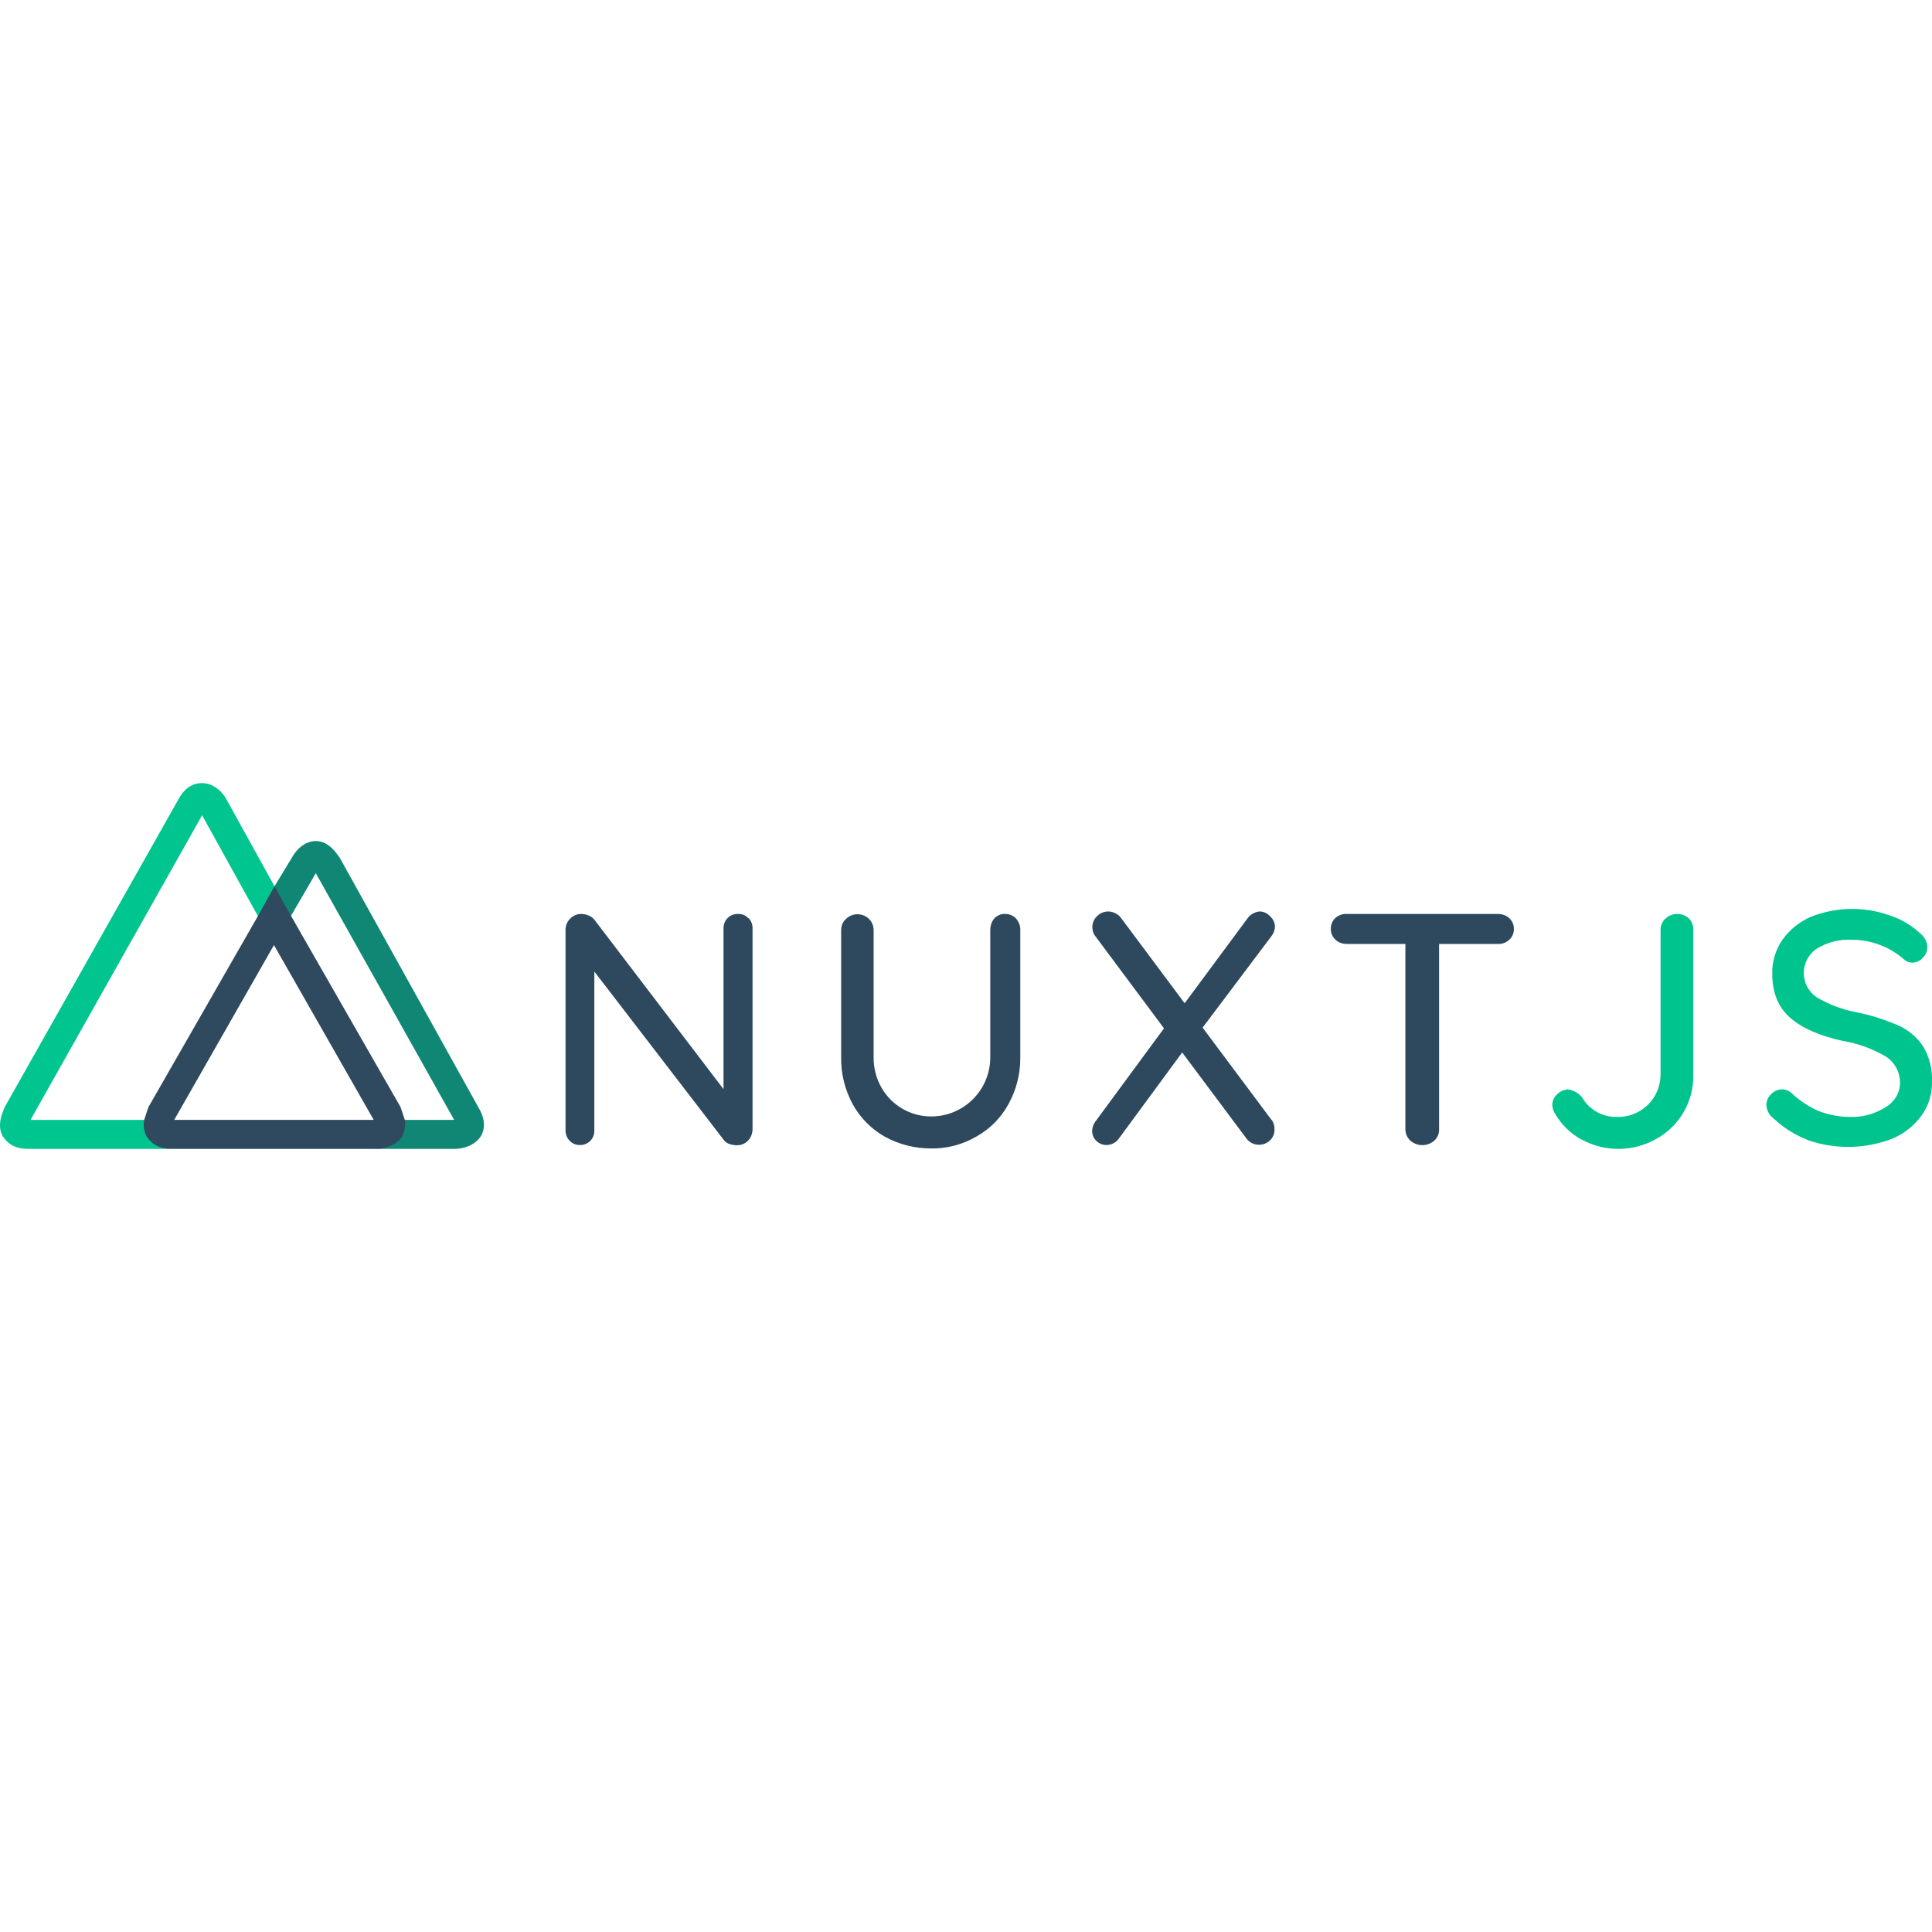
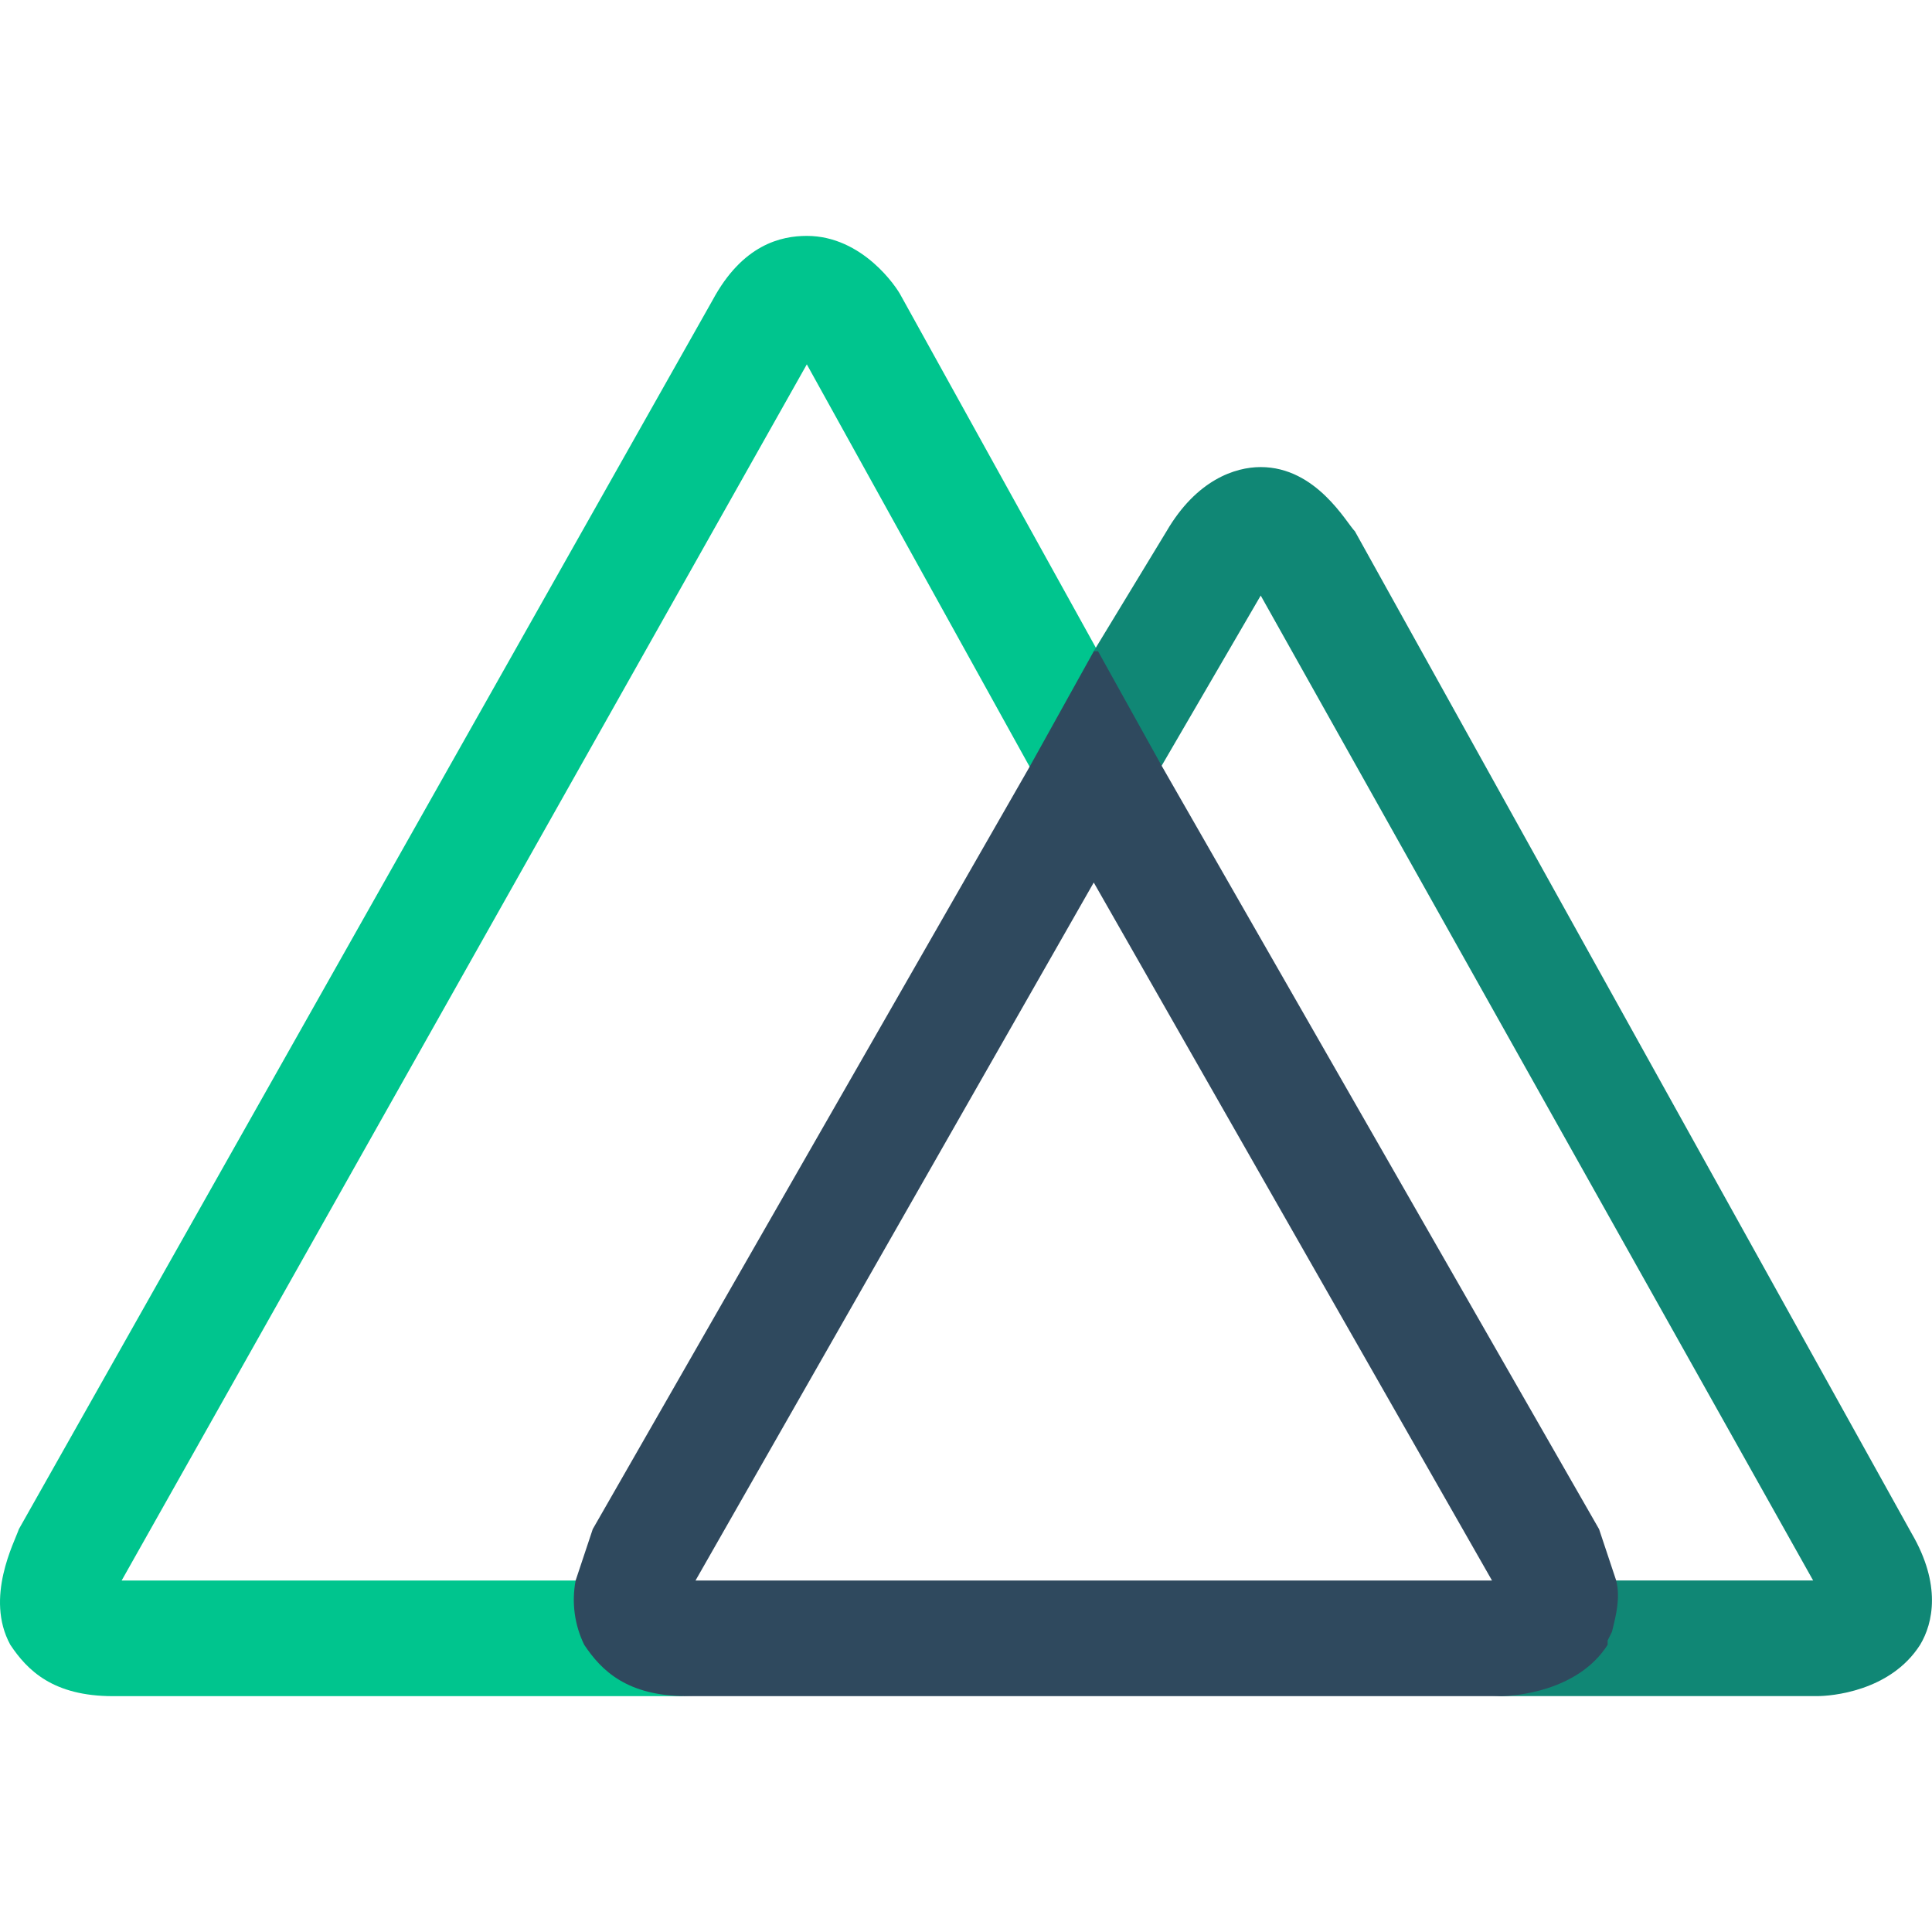
<svg xmlns="http://www.w3.org/2000/svg" width="32" height="32" viewBox="0 0 128 128">
-   <path fill="#00c58e" d="m9.836 75.263l-.07-.142c-.143-.284-.143-.568-.072-.924H2.02l11.37-20.182l4.762 8.599l1.563-1.137l-4.76-8.599c-.072-.142-.64-.995-1.564-.995c-.427 0-1.066.142-1.564 1.066L.314 73.345c-.071.213-.569 1.137-.142 1.918c.284.427.71.853 1.705.853h9.665c-.995 0-1.492-.426-1.706-.853z" />
-   <path fill="#108775" d="m31.724 73.416l-9.238-16.63c-.142-.142-.64-1.065-1.563-1.065c-.427 0-1.066.213-1.564 1.066l-1.208 1.99v3.837l2.772-4.761l9.167 16.344h-3.482a1.634 1.634 0 0 1-.142.995l-.071.071c-.427.782-1.493.853-1.635.853h5.401c.213 0 1.208-.07 1.706-.853c.213-.355.355-.994-.143-1.847z" />
-   <path fill="#2f495e" d="M26.679 75.263v-.07l.07-.143c.072-.284.143-.568.072-.853l-.284-.852l-7.249-12.65l-1.066-1.919h-.071l-1.066 1.92l-7.249 12.649l-.284.852a1.706 1.706 0 0 0 .142 1.066c.285.427.711.853 1.706.853h13.502c.213 0 1.28-.07 1.777-.853zm-8.528-12.65l6.61 11.584h-13.22z" />
-   <g fill-rule="evenodd">
-     <path fill="#2e495e" d="M49.598 60.828a.943.943 0 0 1 .26.684V74.8c0 .277-.097.554-.293.766a1.01 1.01 0 0 1-.75.31c-.163 0-.326-.032-.489-.081a.815.815 0 0 1-.342-.229l-8.608-11.2v10.532a.93.93 0 0 1-.978.962a.887.887 0 0 1-.652-.277a.946.946 0 0 1-.278-.669v-13.32c0-.276.115-.553.326-.749a.978.978 0 0 1 .702-.293c.163 0 .342.032.489.097a.86.86 0 0 1 .39.278l8.56 11.232V61.512a.93.93 0 0 1 .978-.961c.245 0 .49.081.652.277zm17.72.032c.18.212.294.49.278.75v8.412a6.235 6.235 0 0 1-.766 3.098a5.425 5.425 0 0 1-2.12 2.168a5.784 5.784 0 0 1-3.032.8a6.35 6.35 0 0 1-3.065-.783a5.543 5.543 0 0 1-2.12-2.152a6.293 6.293 0 0 1-.765-3.114v-8.412c0-.278.097-.555.326-.75a1.092 1.092 0 0 1 1.516 0c.195.195.31.456.31.75v8.38a3.976 3.976 0 0 0 .521 2.053a3.782 3.782 0 0 0 3.277 1.908a3.913 3.913 0 0 0 3.93-3.962v-8.38c0-.277.08-.554.26-.766a.919.919 0 0 1 .734-.31c.277 0 .538.115.717.31zm16.94 13.336a1.027 1.027 0 0 1 .179.62a.952.952 0 0 1-.31.75a1.043 1.043 0 0 1-.701.277a1.017 1.017 0 0 1-.864-.44l-4.239-5.674l-4.173 5.673a1.01 1.01 0 0 1-.848.457a.923.923 0 0 1-.668-.277a.908.908 0 0 1-.278-.62c0-.26.098-.521.261-.717l4.5-6.114l-4.516-6.064a1.01 1.01 0 0 1 .081-1.37a1.027 1.027 0 0 1 1.207-.195a.978.978 0 0 1 .391.326l4.206 5.64l4.141-5.591c.18-.278.49-.457.832-.49c.26 0 .521.13.7.327c.18.163.294.407.31.652c0 .244-.081.456-.228.652l-4.565 6.064l4.565 6.114zM99.99 60.828a.95.95 0 0 1 .31.733a.93.93 0 0 1-.327.718a1.029 1.029 0 0 1-.75.26h-3.88v12.293a.974.974 0 0 1-.31.733a1.206 1.206 0 0 1-1.597 0a1.01 1.01 0 0 1-.326-.733V62.539h-3.88c-.277 0-.538-.081-.75-.277a.962.962 0 0 1-.31-.733c0-.261.098-.522.294-.701c.212-.196.489-.294.75-.277h10.01c.277 0 .554.081.766.277z" />
-     <path fill="#00c48d" d="M104.75 75.484a4.573 4.573 0 0 1-1.712-1.68a1.198 1.198 0 0 1-.195-.586a.93.93 0 0 1 .326-.717c.18-.196.424-.294.684-.327c.392.05.75.245.979.555A2.588 2.588 0 0 0 107.13 74a2.804 2.804 0 0 0 2.886-2.804V61.61a.978.978 0 0 1 .326-.75a1.145 1.145 0 0 1 1.549-.016a1.027 1.027 0 0 1 .293.75v9.619a4.728 4.728 0 0 1-2.445 4.238a5.086 5.086 0 0 1-4.973.033zm15.08.065a6.945 6.945 0 0 1-2.347-1.467a1.174 1.174 0 0 1-.457-.88a.978.978 0 0 1 .326-.718a.978.978 0 0 1 .701-.31c.245 0 .457.082.636.245c.522.49 1.141.897 1.793 1.19c.685.26 1.402.391 2.12.391a4.11 4.11 0 0 0 2.331-.652c.57-.326.946-.929.946-1.597a2.053 2.053 0 0 0-.946-1.761a8.477 8.477 0 0 0-2.837-1.027c-1.5-.326-2.657-.815-3.472-1.516s-1.207-1.68-1.207-2.919a3.802 3.802 0 0 1 .685-2.282a4.524 4.524 0 0 1 1.859-1.5a7.418 7.418 0 0 1 5.282-.081a5.38 5.38 0 0 1 1.956 1.157c.294.228.49.57.49.93a.978.978 0 0 1-.294.7a.93.93 0 0 1-.718.326a.786.786 0 0 1-.489-.179a5.233 5.233 0 0 0-3.488-1.337a4.052 4.052 0 0 0-2.332.587a1.94 1.94 0 0 0 0 3.228a8.151 8.151 0 0 0 2.576.978c.962.18 1.891.49 2.788.864c.685.31 1.271.783 1.679 1.402c.424.718.62 1.517.587 2.348a3.688 3.688 0 0 1-.701 2.25a4.53 4.53 0 0 1-1.956 1.532a8.119 8.119 0 0 1-5.527.098z" />
-   </g>
+   <path fill="#00c58e" d="m39.267 108.97l-.284-.567c-.567-1.135-.567-2.27-.283-3.689H8.059L53.454 24.14l19.009 34.33l6.241-4.54L59.695 19.6c-.283-.567-2.553-3.971-6.241-3.971c-1.703 0-4.256.567-6.242 4.255L1.25 101.31c-.284.852-2.27 4.54-.568 7.66c1.135 1.703 2.838 3.405 6.81 3.405h38.585c-3.972 0-5.958-1.702-6.81-3.404z" />
+   <path fill="#108775" d="M126.65 101.59L89.767 35.201c-.567-.567-2.553-4.256-6.242-4.256c-1.702 0-4.255.851-6.241 4.256l-4.823 7.944v15.321l11.065-19.009l36.599 65.254h-13.902a6.525 6.525 0 0 1-.568 3.972l-.284.284c-1.702 3.12-5.958 3.404-6.525 3.404h21.562c.851 0 4.823-.283 6.809-3.404c.851-1.419 1.419-3.972-.567-7.377" />
+   <path fill="#2f495e" d="M106.51 108.97v-.284l.284-.567c.283-1.135.567-2.27.283-3.405l-1.134-3.404l-28.938-50.501l-4.256-7.66h-.284l-4.256 7.66l-28.938 50.5l-1.134 3.405a6.81 6.81 0 0 0 .567 4.256c1.135 1.702 2.837 3.405 6.809 3.405h53.906c.851 0 5.107-.284 7.093-3.405zM72.464 58.469l26.386 46.245H46.079z" />
</svg>
